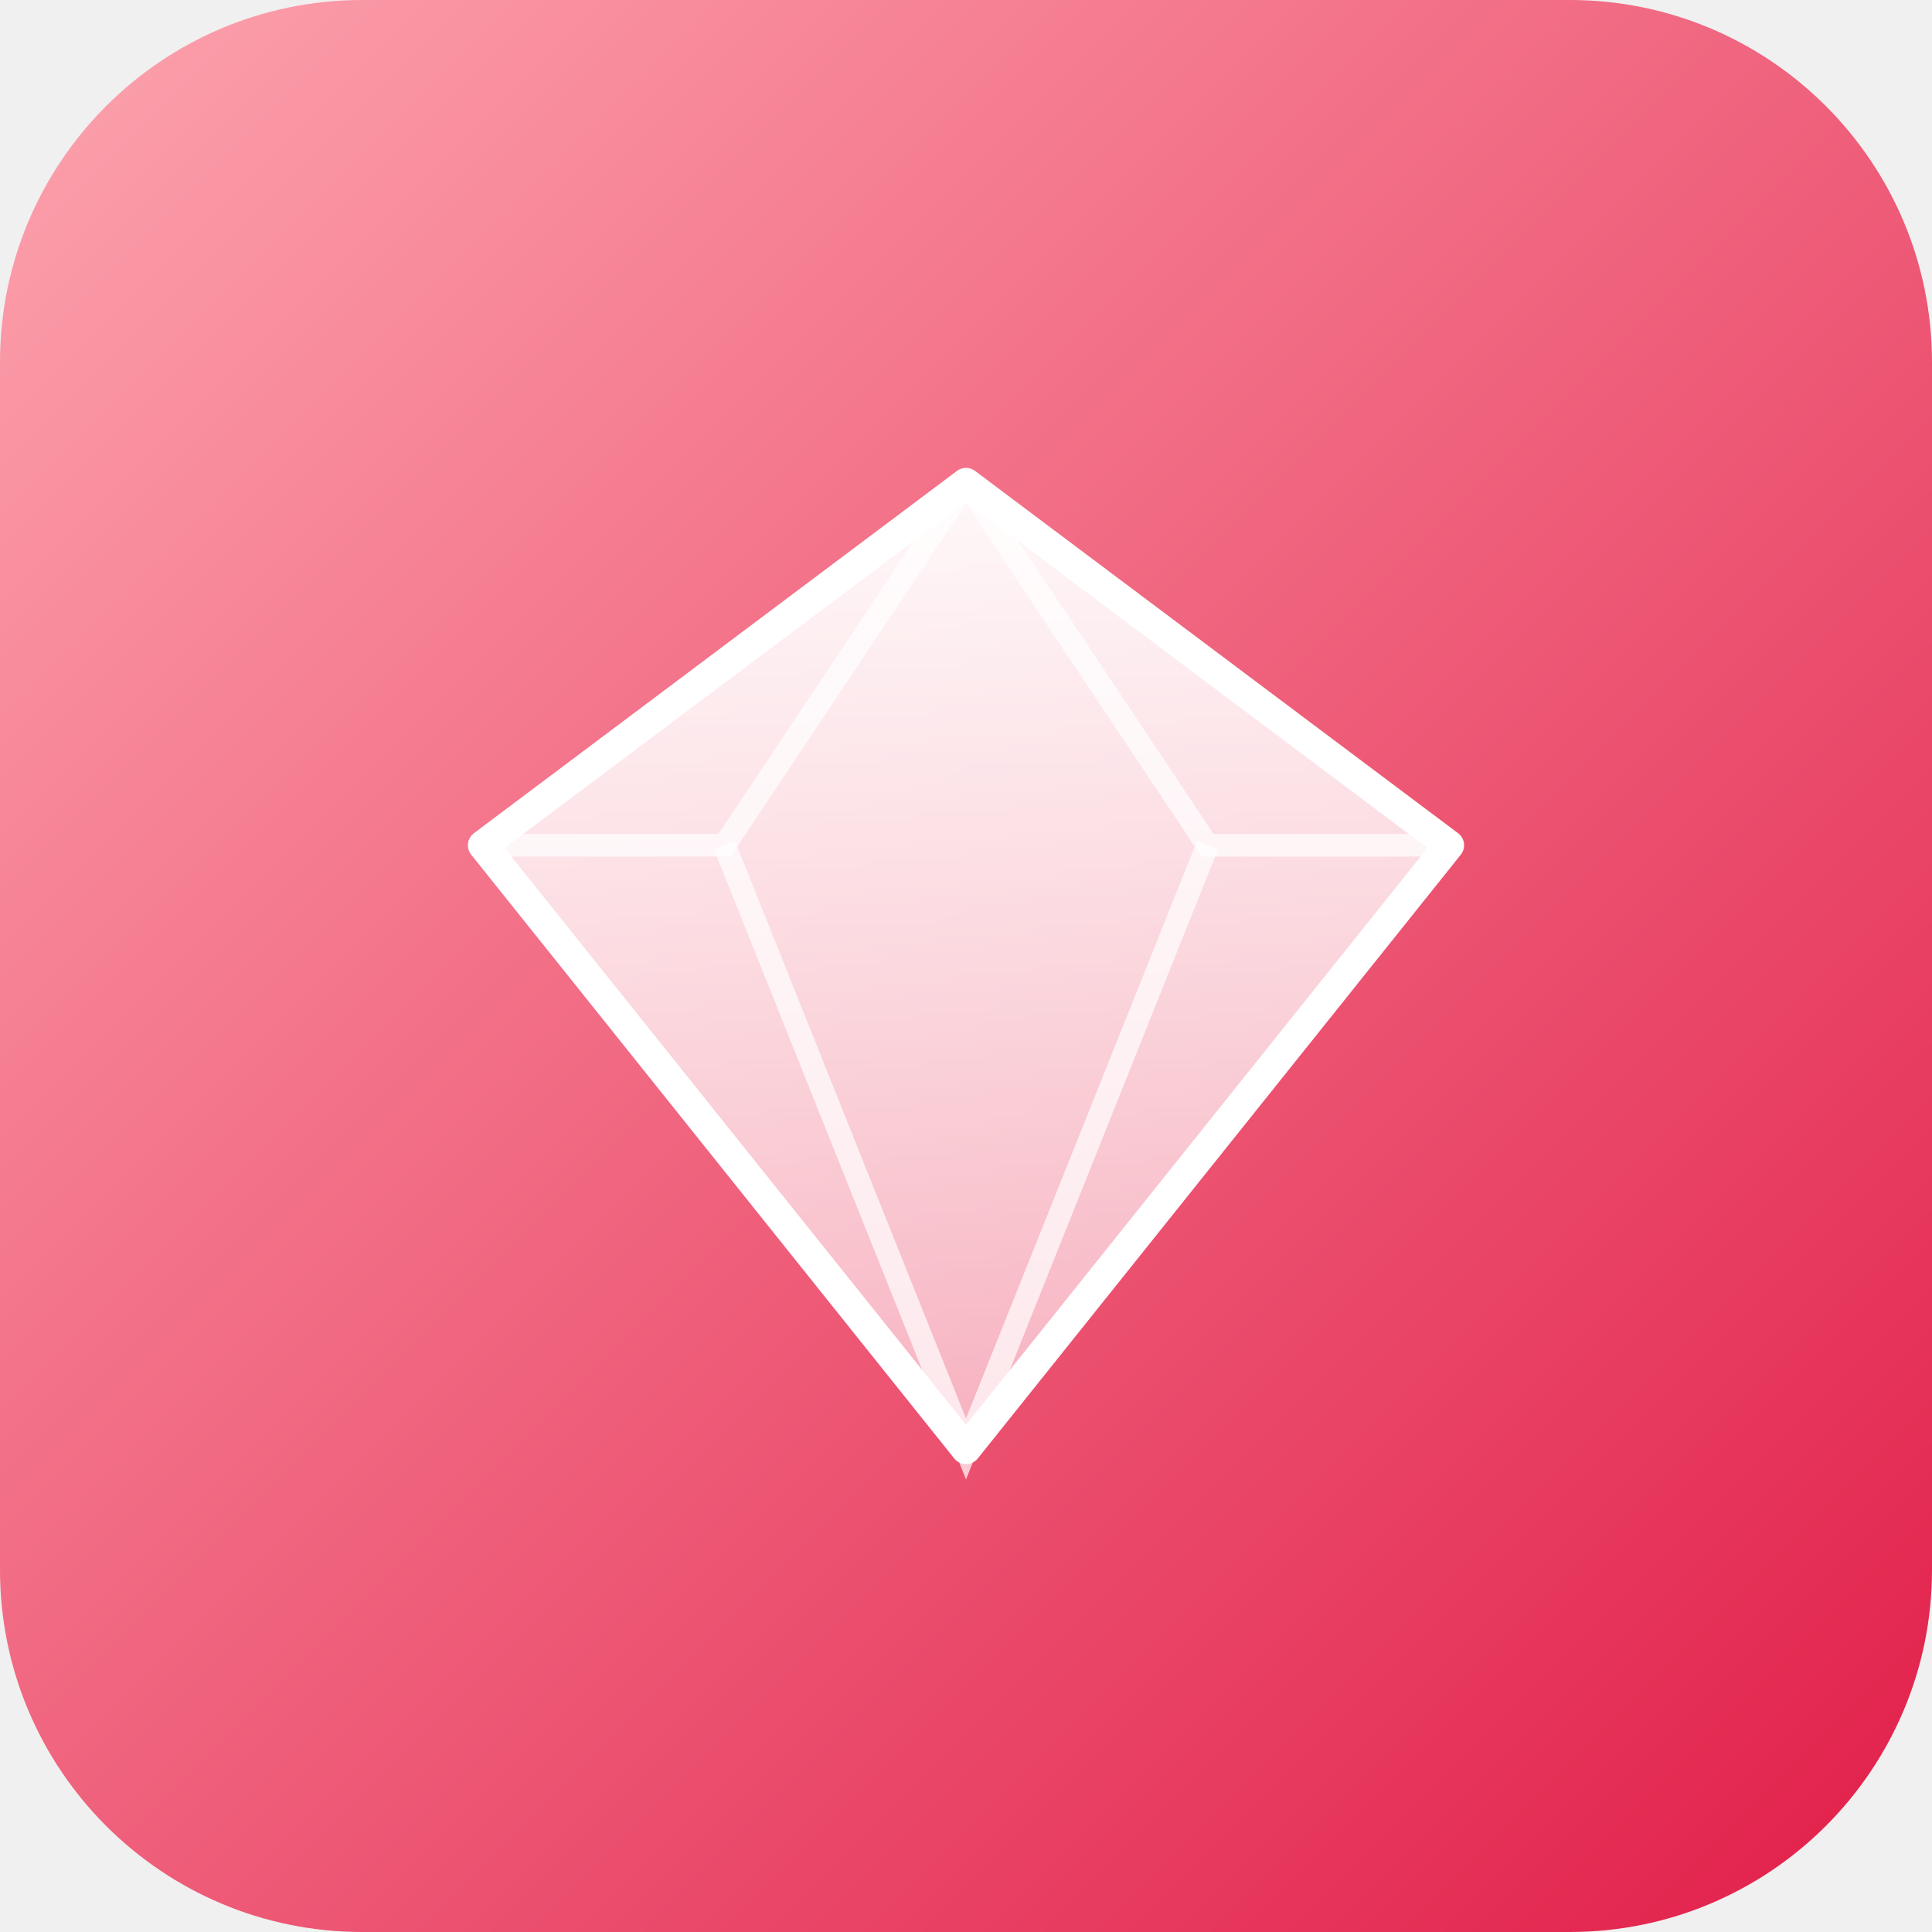
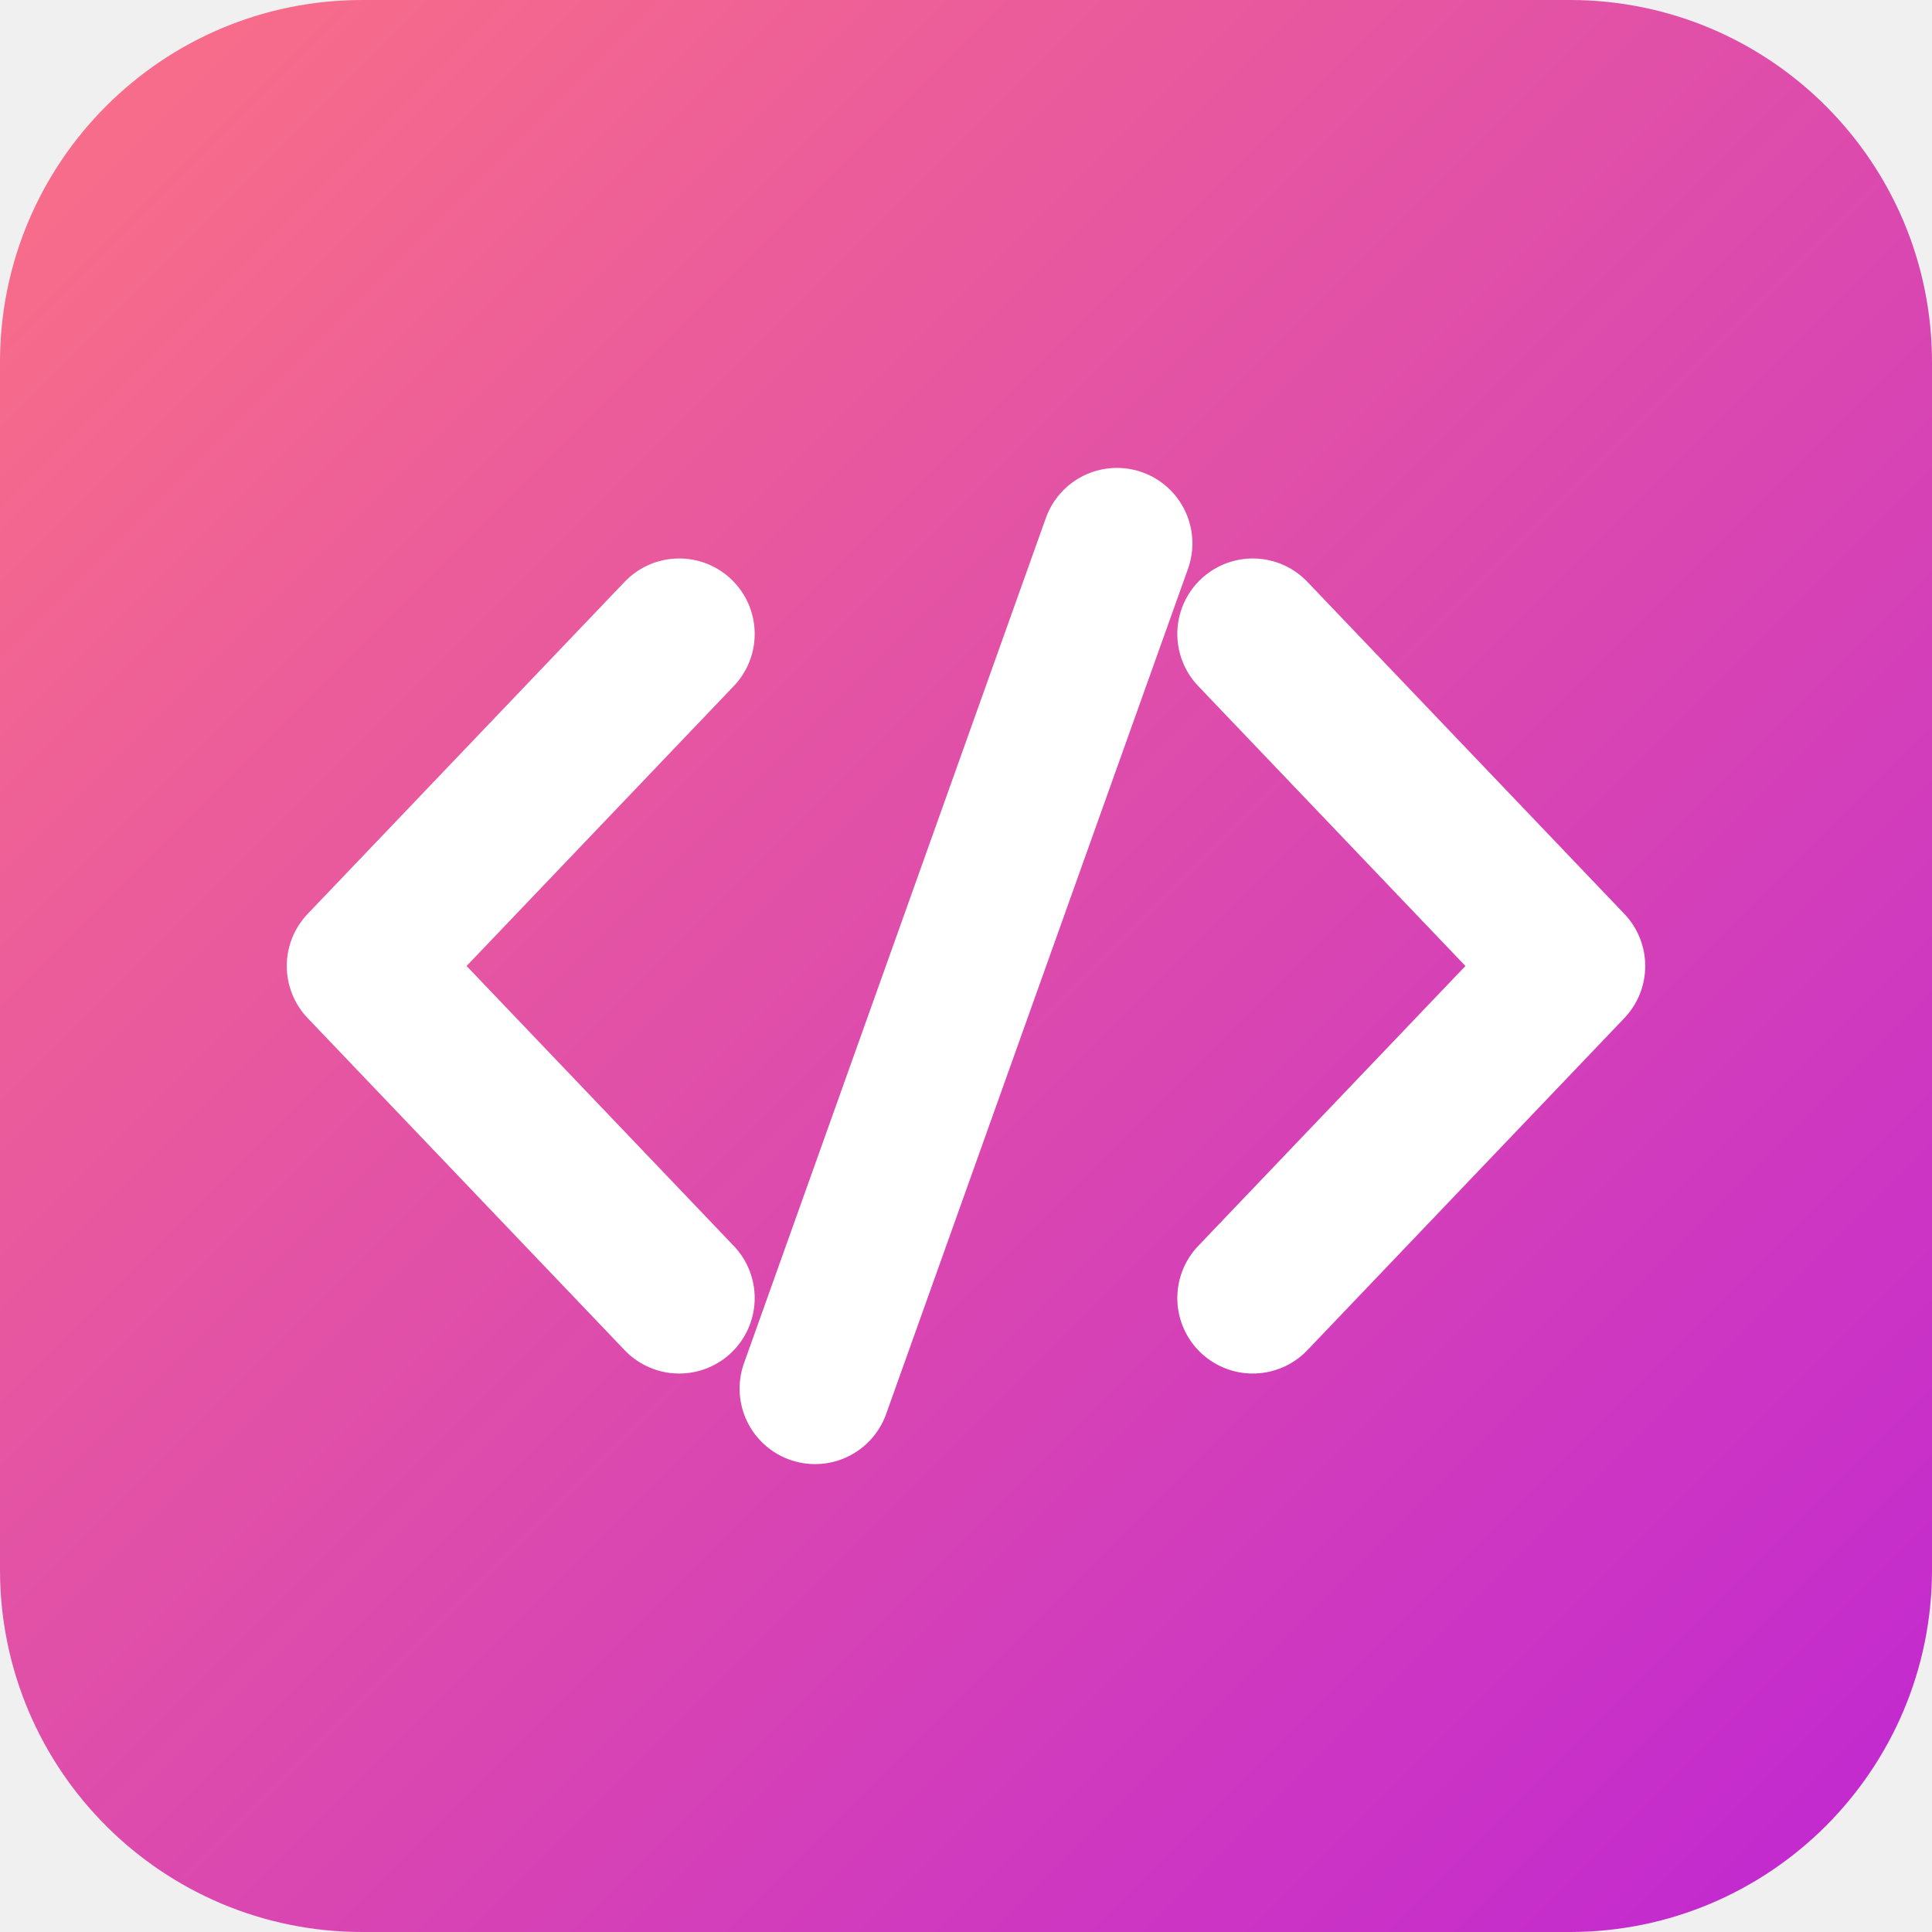
<svg xmlns="http://www.w3.org/2000/svg" viewBox="0 0 512 512">
  <defs>
    <linearGradient id="bg" x1="0" y1="0" x2="1" y2="1">
-       <stop offset="0%" stop-color="#fda4af" />
-       <stop offset="100%" stop-color="#e11d48" />
-     </linearGradient>
-     <linearGradient id="gem" x1="0" y1="0" x2="0" y2="1">
-       <stop offset="0%" stop-color="#fff" stop-opacity="0.95" />
-       <stop offset="100%" stop-color="#fff" stop-opacity="0.55" />
+       <stop offset="0%" stop-color="#fb7185" />
+       <stop offset="100%" stop-color="#c026d3" />
    </linearGradient>
  </defs>
  <rect width="512" height="512" rx="96" fill="url(#bg)" />
-   <g transform="translate(256 256)">
-     <polygon points="-128,-32 0,-128 128,-32 0,128" fill="url(#gem)" stroke="#fff" stroke-width="8" stroke-linejoin="round" />
-     <polyline points="-128,-32 -64,-32 0,-128" fill="none" stroke="#fff" stroke-width="6" stroke-opacity="0.7" />
-     <polyline points="128,-32 64,-32 0,-128" fill="none" stroke="#fff" stroke-width="6" stroke-opacity="0.7" />
-     <polyline points="-64,-32 0,128 64,-32" fill="none" stroke="#fff" stroke-width="6" stroke-opacity="0.7" />
+   <g fill="none" stroke="#fff" stroke-width="40" stroke-linecap="round" stroke-linejoin="round">
+     <path d="M180 168 L96 256 L180 344" />
+     <path d="M332 168 L416 256 L332 344" />
+     <line x1="296" y1="144" x2="216" y2="368" />
  </g>
</svg>
